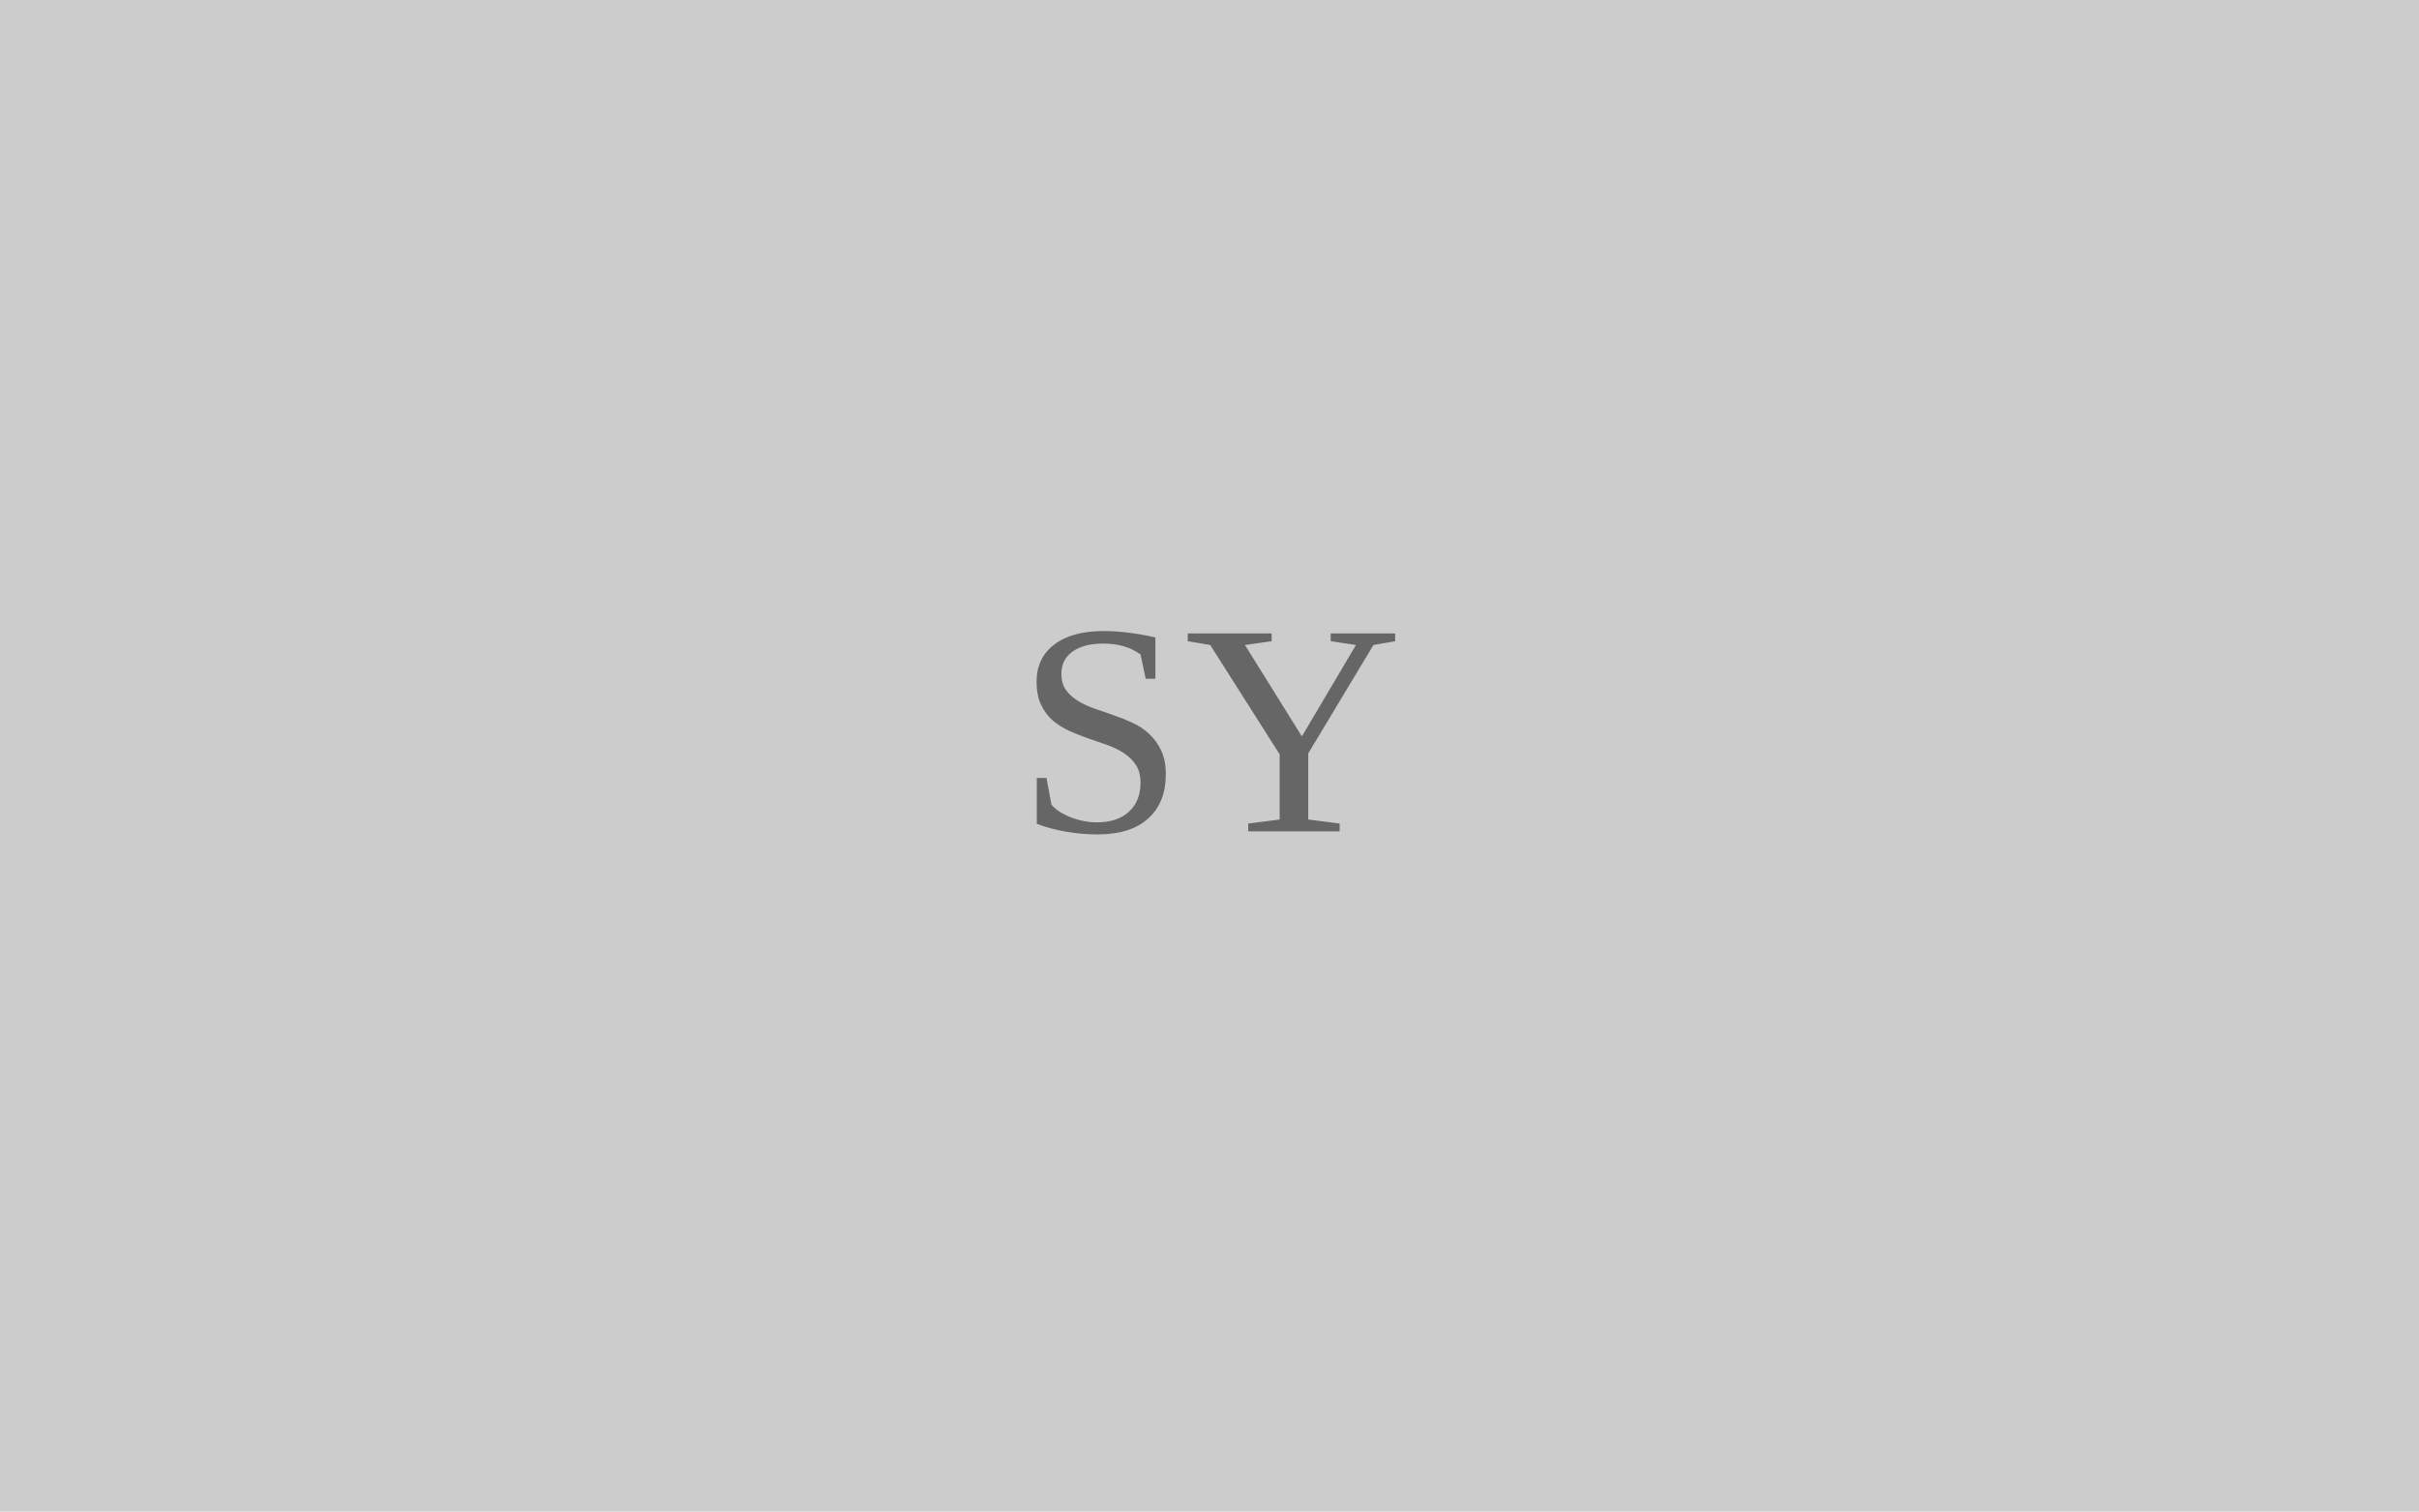
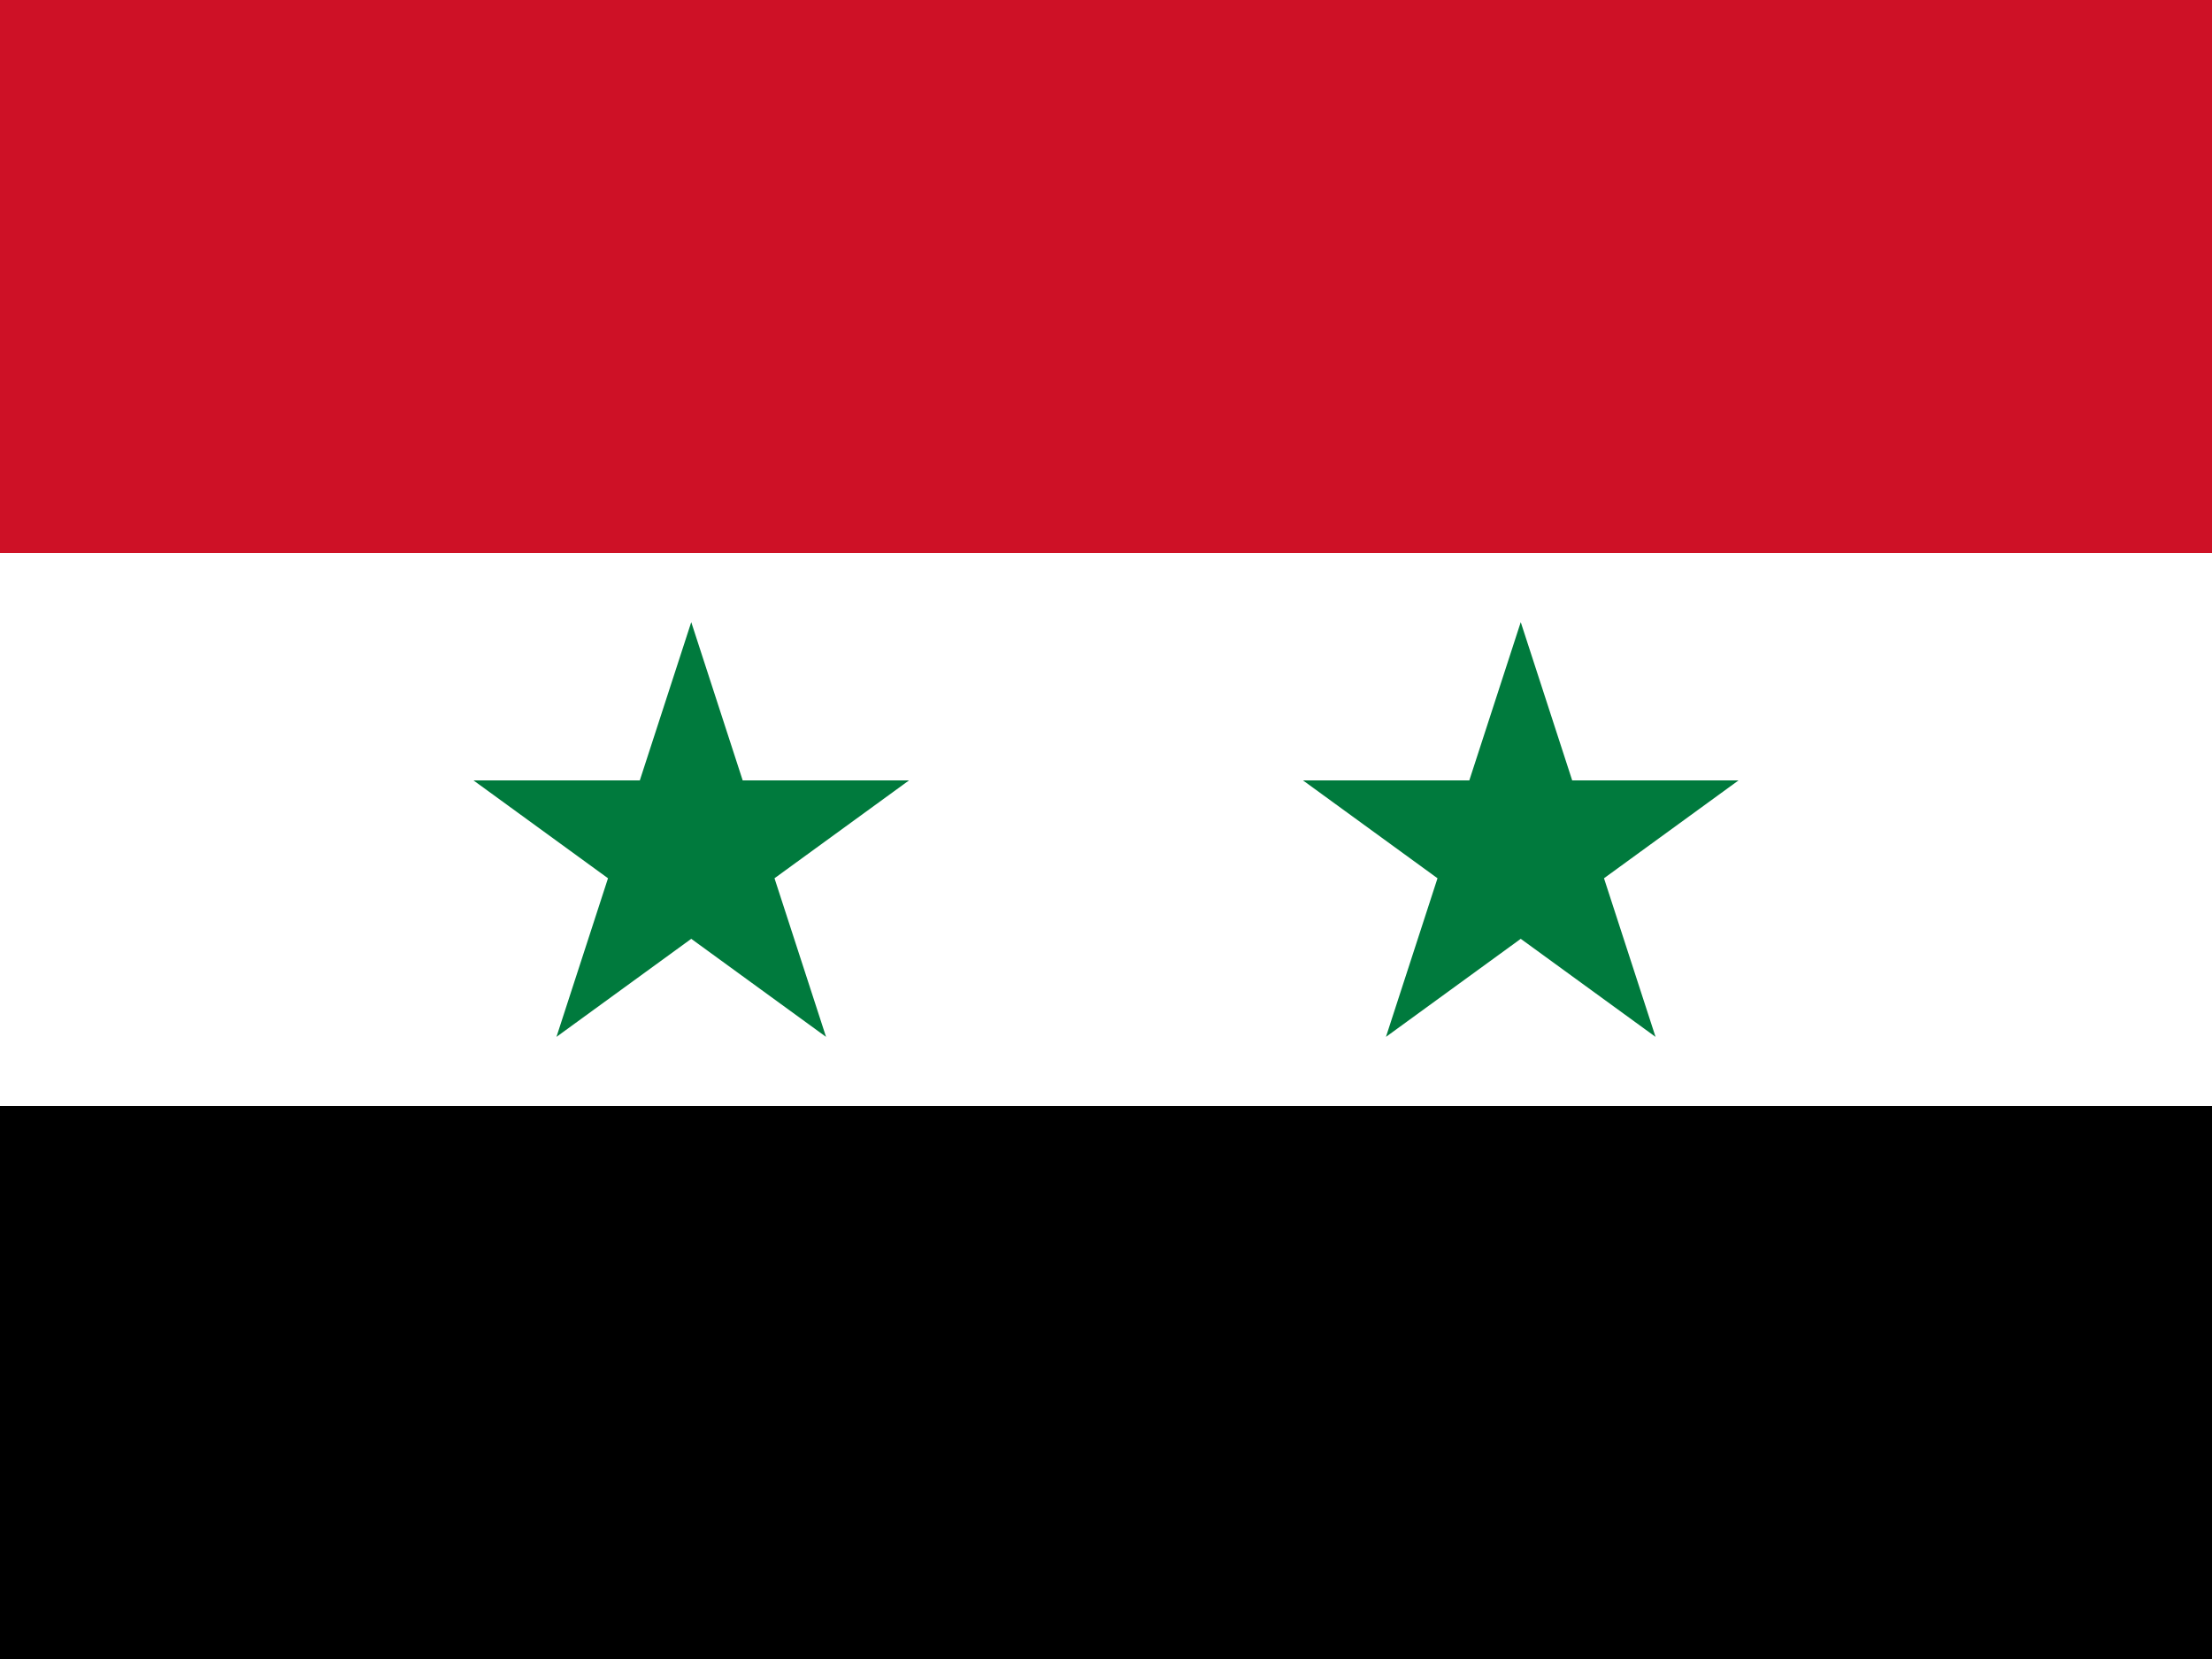
- <svg xmlns="http://www.w3.org/2000/svg" width="160" height="100">
-   <rect width="160" height="100" fill="#cccccc" />
-   <text x="80" y="55" font-size="20" text-anchor="middle" fill="#666666">SY</text>
+ <svg xmlns="http://www.w3.org/2000/svg" id="flag-icons-sy" viewBox="0 0 640 480">
+   <path d="M0 0h640v480H0Z" />
+   <path fill="#fff" d="M0 0h640v320H0Z" />
+   <path fill="#ce1126" d="M0 0h640v160H0Z" />
+   <path fill="#007a3d" d="m161 300 39-120 39 120-102-74.2h126M401 300l39-120 39 120-102-74.2h126" />
</svg>
